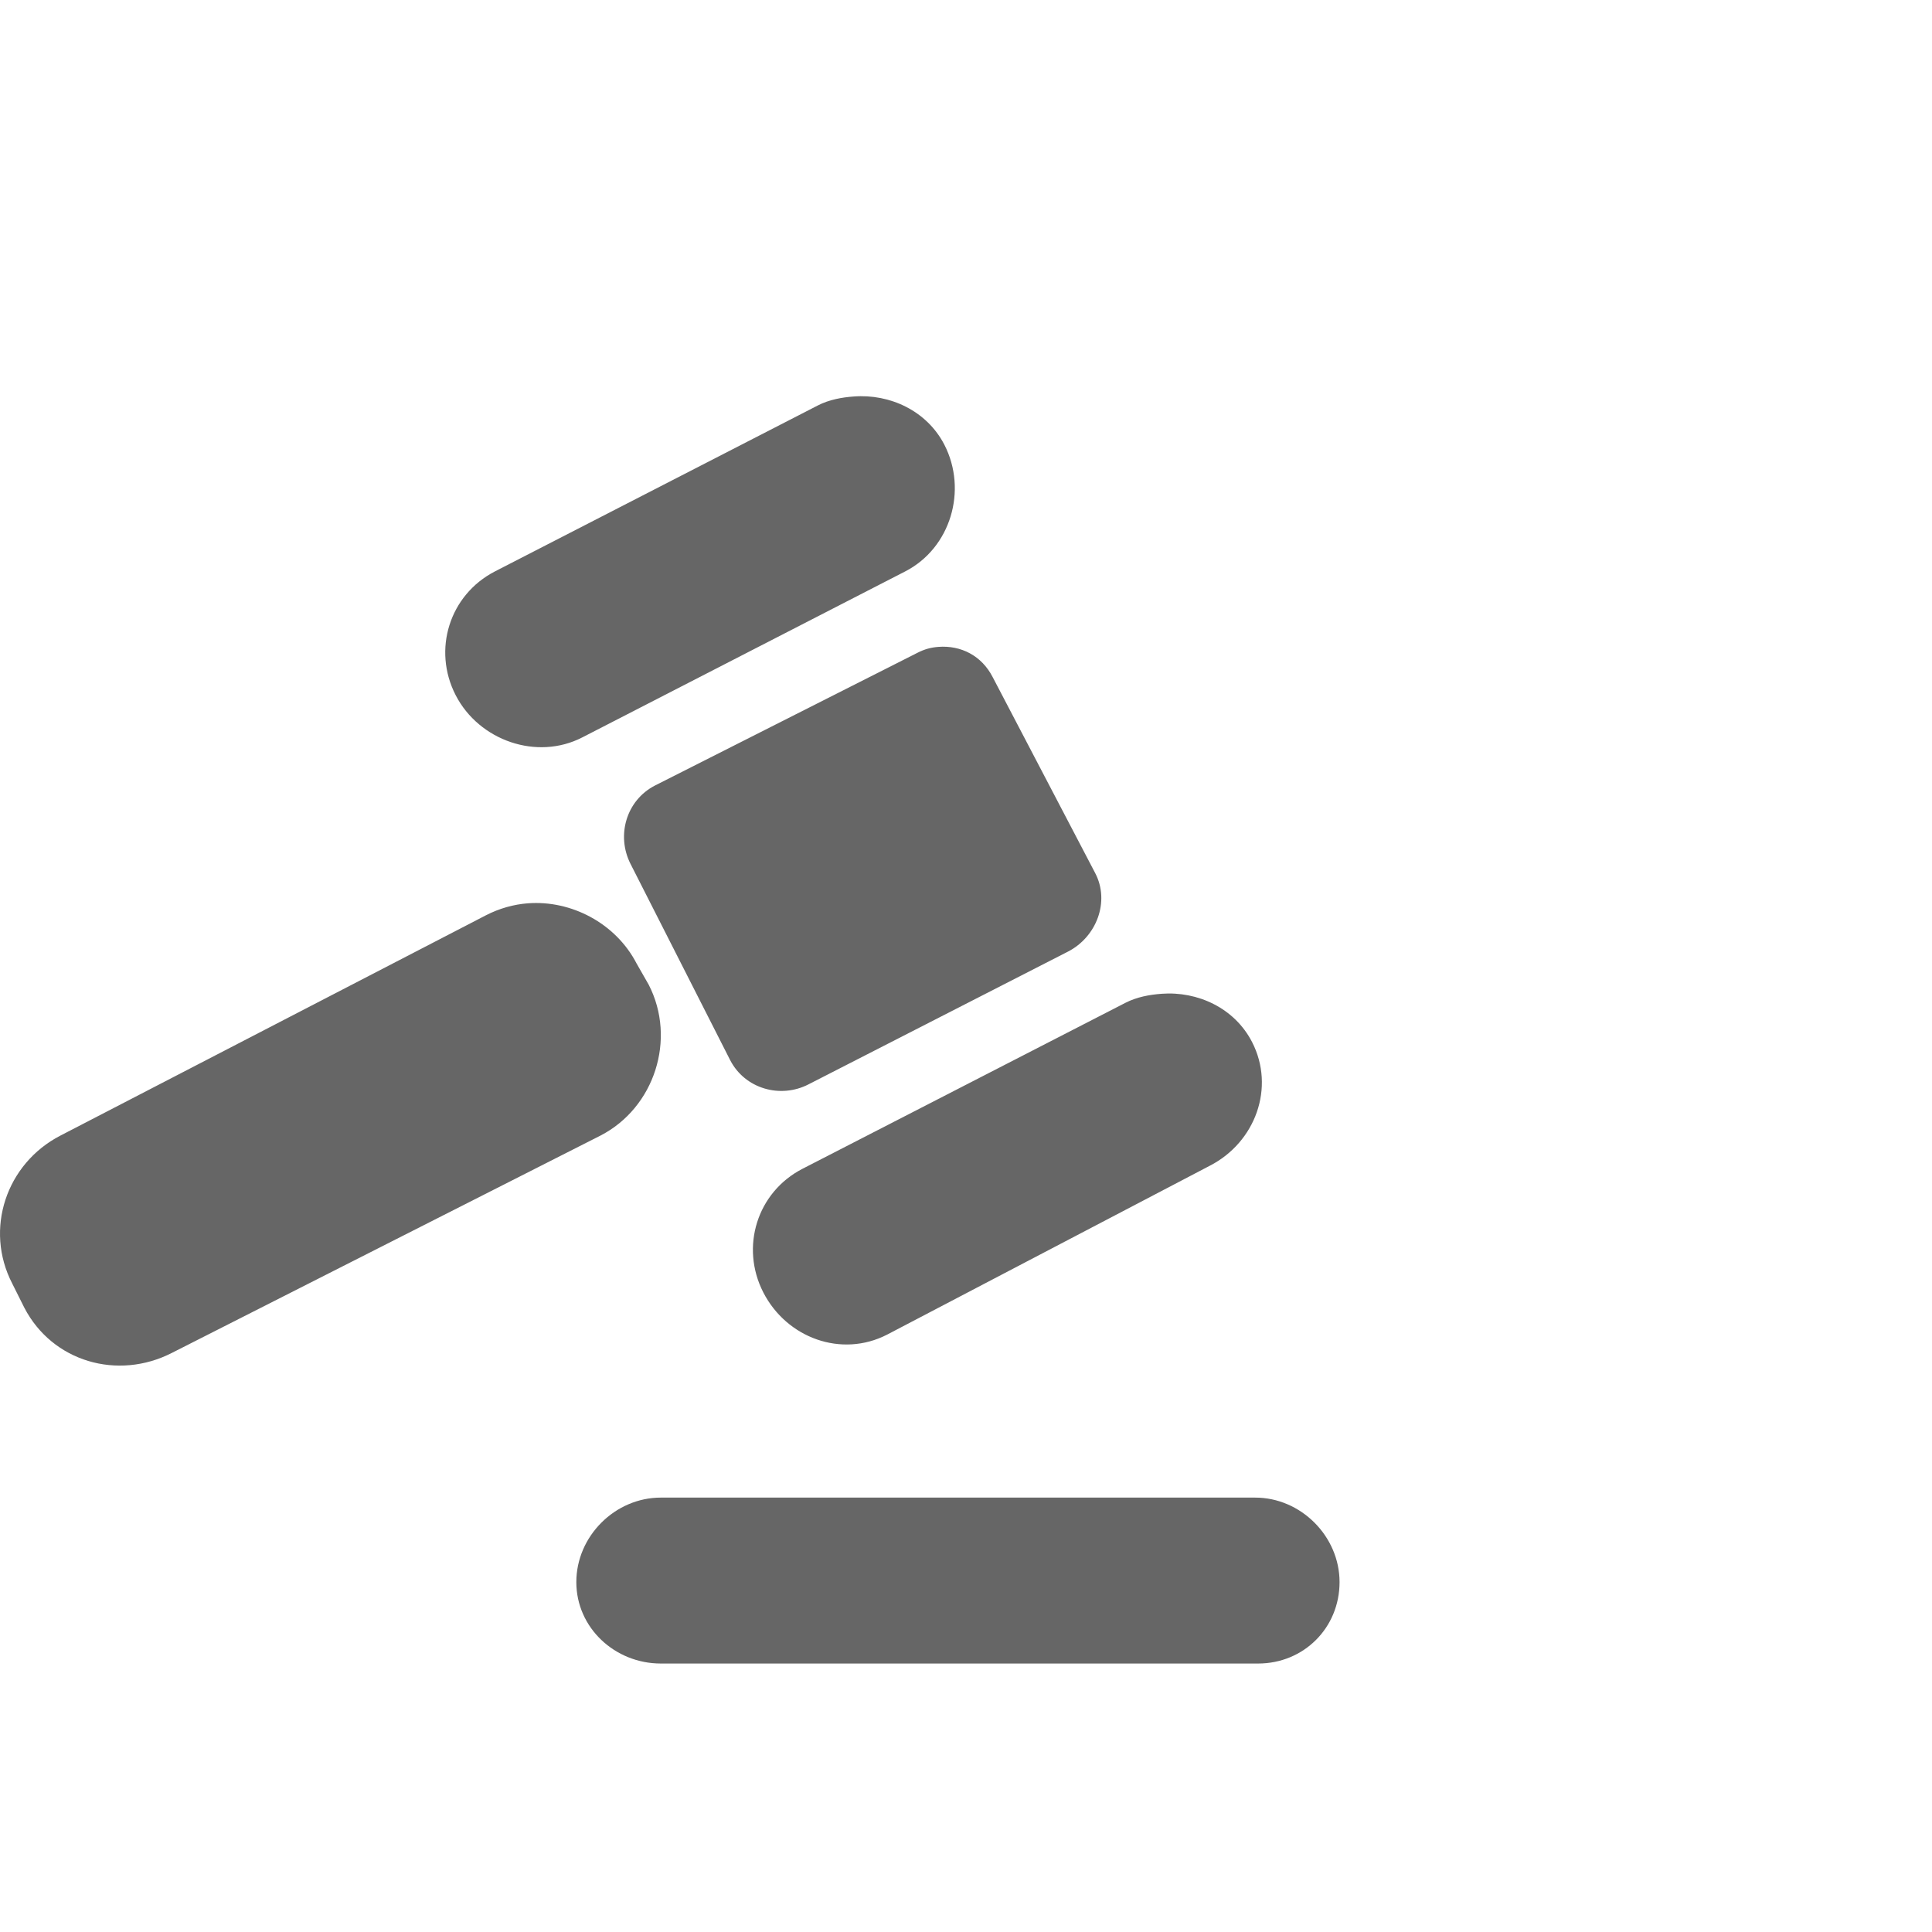
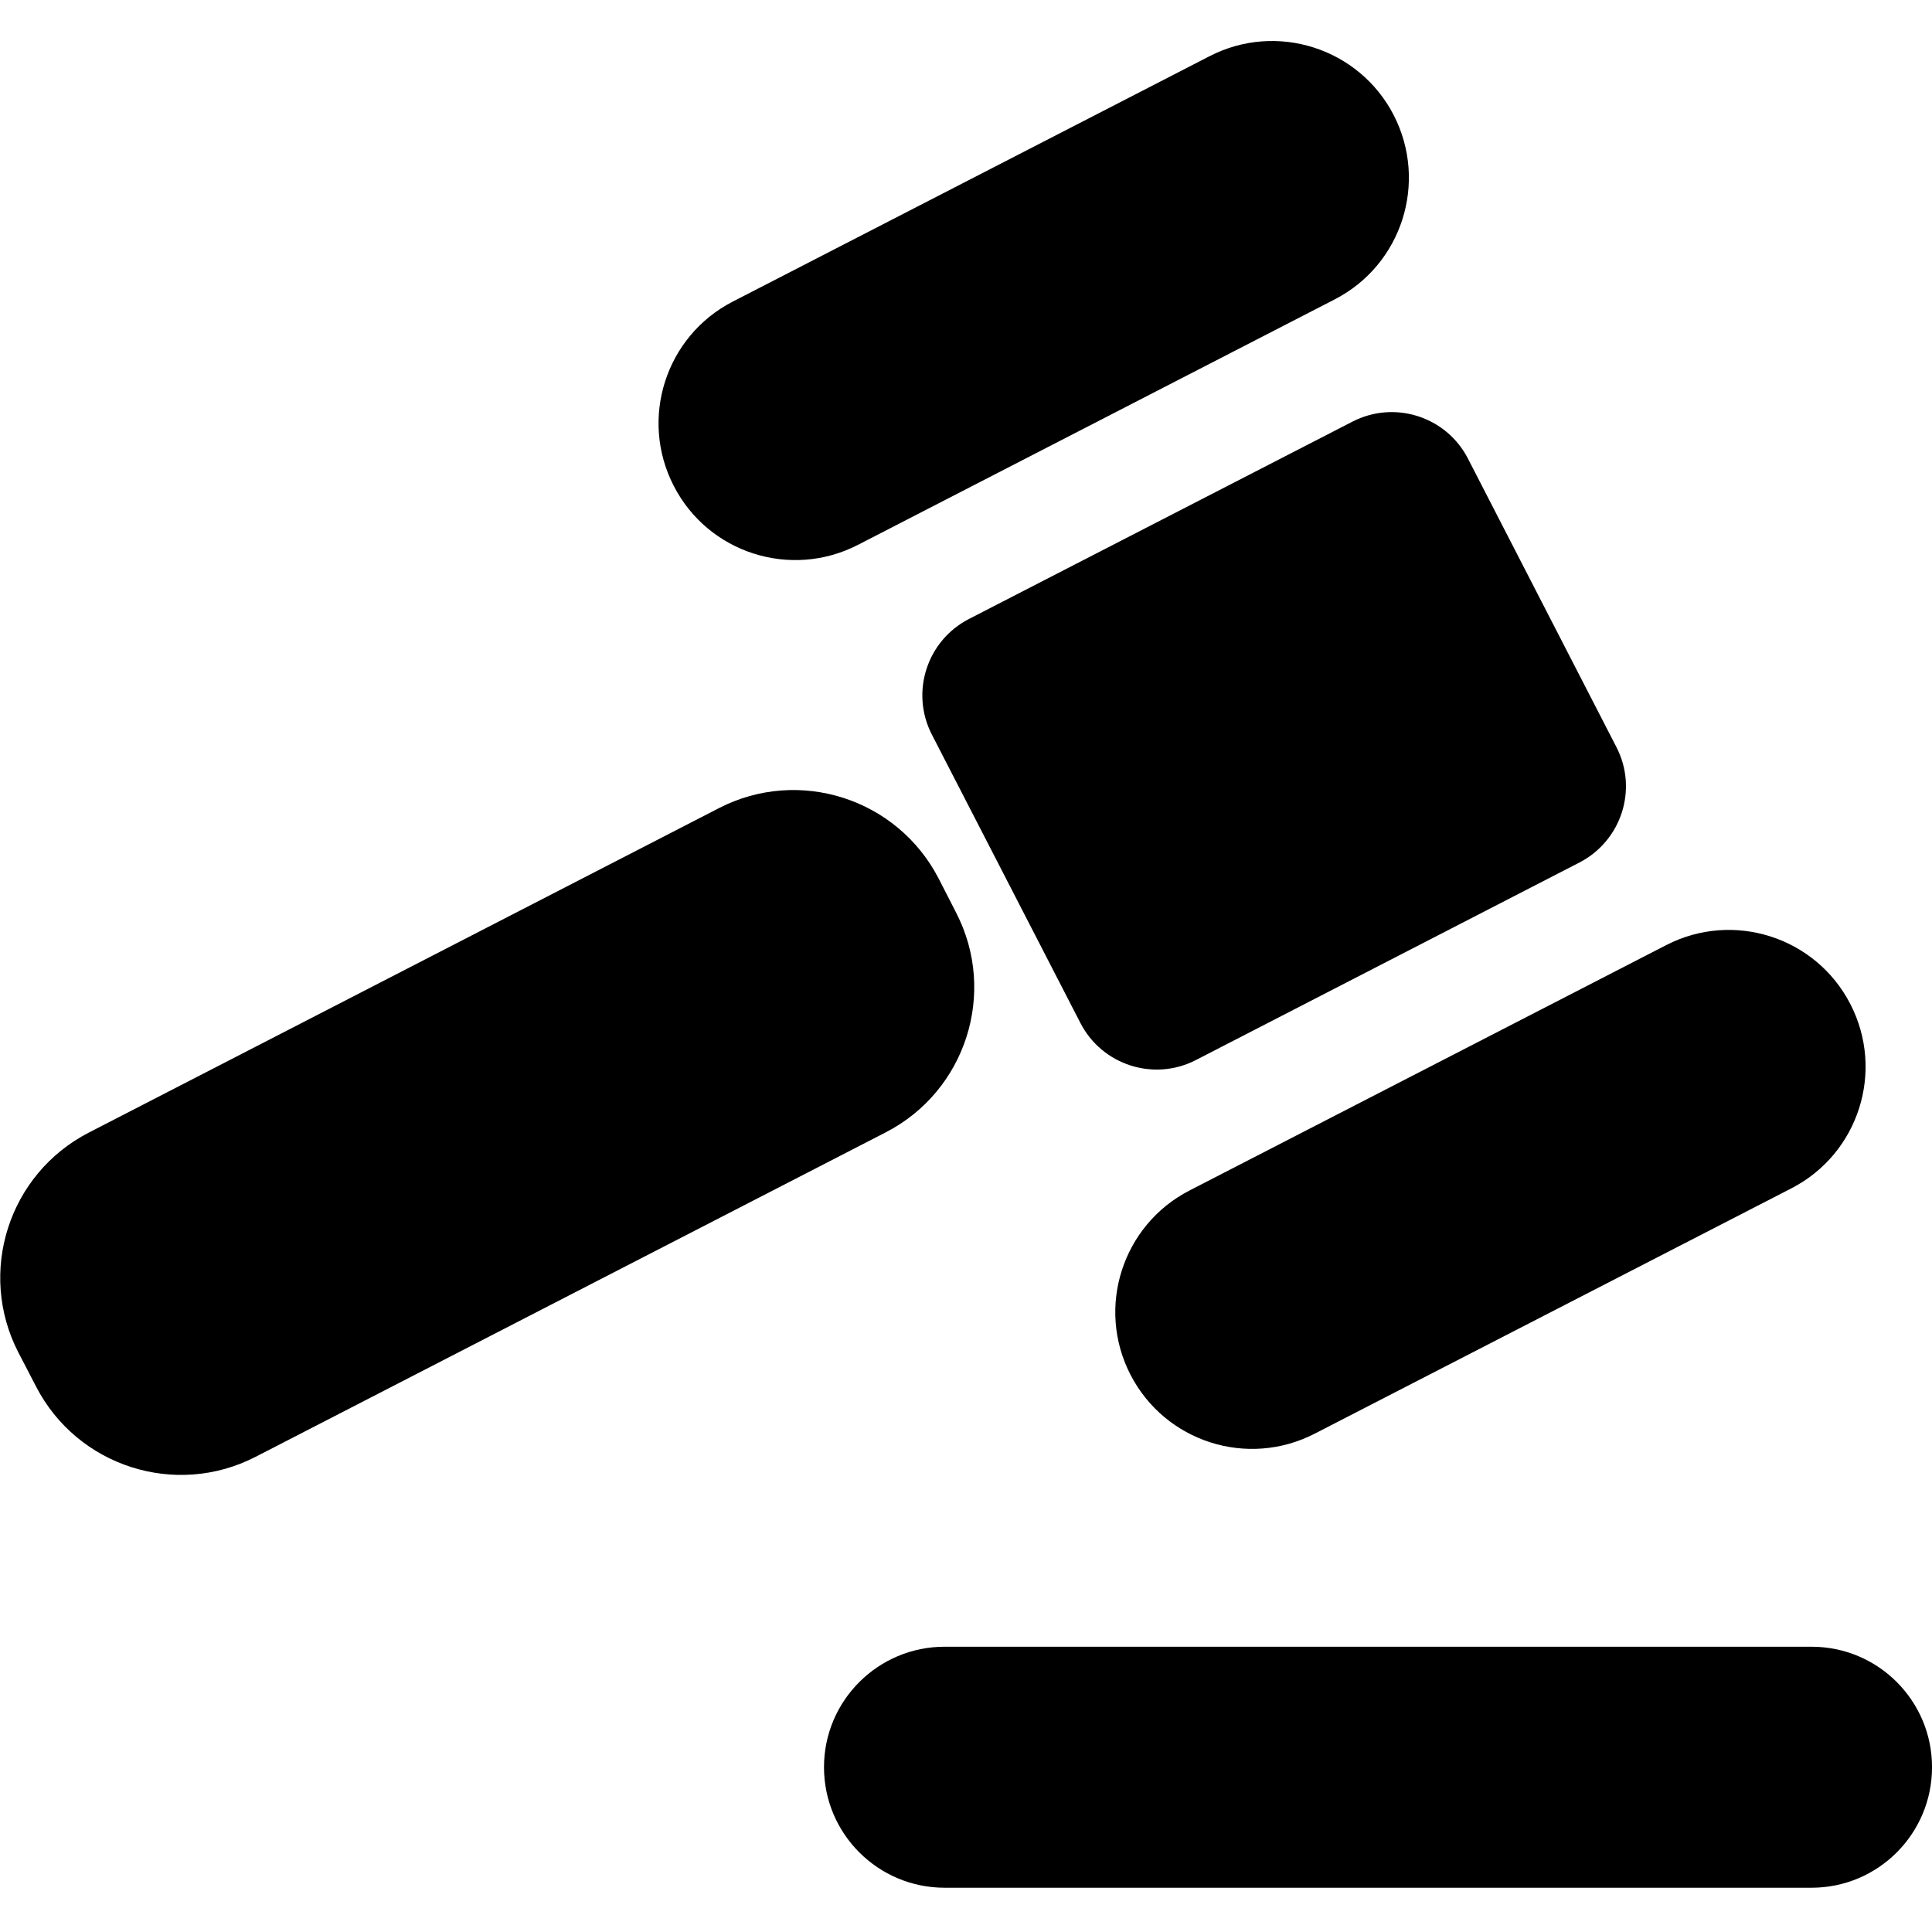
- <svg xmlns="http://www.w3.org/2000/svg" width="128" height="128" viewBox="0 0 128 128">
-   <path d="M56.57 26.268c-.794.057-1.645.21-2.398.6L32.786 37.86c-3.006 1.554-4.146 5.182-2.598 8.195 1.548 3.012 5.382 4.352 8.394 2.798L59.968 37.86c3.02-1.548 4.147-5.382 2.6-8.394-1.167-2.26-3.614-3.378-5.997-3.198zm5.597 16.59c-.498.037-.927.156-1.4.4L43.38 52.05c-1.888.98-2.566 3.31-1.6 5.198l6.596 12.99c.972 1.888 3.316 2.572 5.197 1.6l17.188-8.794c1.888-.972 2.785-3.31 1.8-5.197l-6.795-12.99c-.73-1.42-2.103-2.113-3.598-2zM34.985 59.845c-.95.072-1.9.336-2.8.8l-28.18 14.59C.41 77.09-1.048 81.436.807 85.03l.8 1.6c1.86 3.593 6.198 4.845 9.793 2.997l28.38-14.39c3.59-1.85 5.048-6.4 3.2-9.995l-.8-1.4c-1.39-2.69-4.35-4.21-7.195-3.996zm41.972 5.996c-.796.058-1.642.212-2.398.6L53.172 77.433c-3.013 1.548-4.146 5.183-2.6 8.195 1.556 3.024 5.177 4.345 8.196 2.797l21.385-11.192c3.026-1.555 4.346-5.183 2.8-8.195-1.162-2.26-3.61-3.377-5.998-3.198zM43.78 99.22c-3.033 0-5.597 2.56-5.597 5.597 0 3.03 2.558 5.396 5.596 5.396h39.573c3.02 0 5.397-2.358 5.397-5.396s-2.57-5.603-5.597-5.597H43.78z" fill="#666" />
+ <svg xmlns="http://www.w3.org/2000/svg" version="1.1" id="Layer_1" x="0px" y="0px" width="128px" height="128px" viewBox="0 0 128 128" enable-background="new 0 0 128 128" xml:space="preserve">
+   <path fill="#666666" d="M97.355,566.844c-3.312,0-6,2.689-6,6c0,3.312,2.688,6,6,6c3.311,0,6-2.688,6-6  C103.355,569.533,100.666,566.844,97.355,566.844z M97.355,577.383c-0.66,0-1.205-0.535-1.205-1.201  c0-0.668,0.545-1.196,1.205-1.196c0.658,0,1.205,0.528,1.205,1.196C98.561,576.848,98.014,577.383,97.355,577.383z M97.818,574.347  h-0.928l-0.931-5.137l0.459-0.499h1.865l0.459,0.499L97.818,574.347z" />
+   <path d="M79.225,70.234c-2.779,1.431-6.207,0.334-7.643-2.454l-9.844-19.113c-1.435-2.788-0.339-6.211,2.449-7.654l25.419-13.08  c2.787-1.435,6.216-0.338,7.649,2.45l9.835,19.111c1.444,2.788,0.338,6.21-2.45,7.65L79.225,70.234z" />
+   <path d="M87.099,94.986c-4.45,2.291-9.906,0.543-12.201-3.906l0,0c-2.294-4.451-0.538-9.912,3.903-12.203l31.587-16.26  c4.45-2.294,9.917-0.539,12.202,3.905l0,0c2.295,4.451,0.549,9.912-3.903,12.207L87.099,94.986z" />
+   <path d="M56.839,36.1c-4.45,2.289-9.917,0.543-12.201-3.907l0,0c-2.294-4.452-0.54-9.917,3.903-12.208L80.137,3.723  c4.442-2.29,9.907-0.54,12.201,3.906l0,0c2.286,4.451,0.541,9.917-3.912,12.207L56.839,36.1z" />
+   <path d="M16.936,96.517C11.634,99.249,5.117,97.16,2.383,91.85l-1.169-2.253c-2.731-5.305-0.64-11.826,4.671-14.56l41.742-21.494  c5.301-2.733,11.817-0.645,14.561,4.662l1.16,2.266c2.731,5.302,0.64,11.82-4.67,14.552L16.936,96.517z" />
+   <path d="M128.002,117.081c0,4.409-3.571,7.986-7.98,7.986H62.582c-4.41,0-7.99-3.577-7.99-7.986l0,0c0-4.405,3.58-7.981,7.99-7.981  h57.439C124.431,109.1,128.002,112.676,128.002,117.081L128.002,117.081z" />
</svg>
